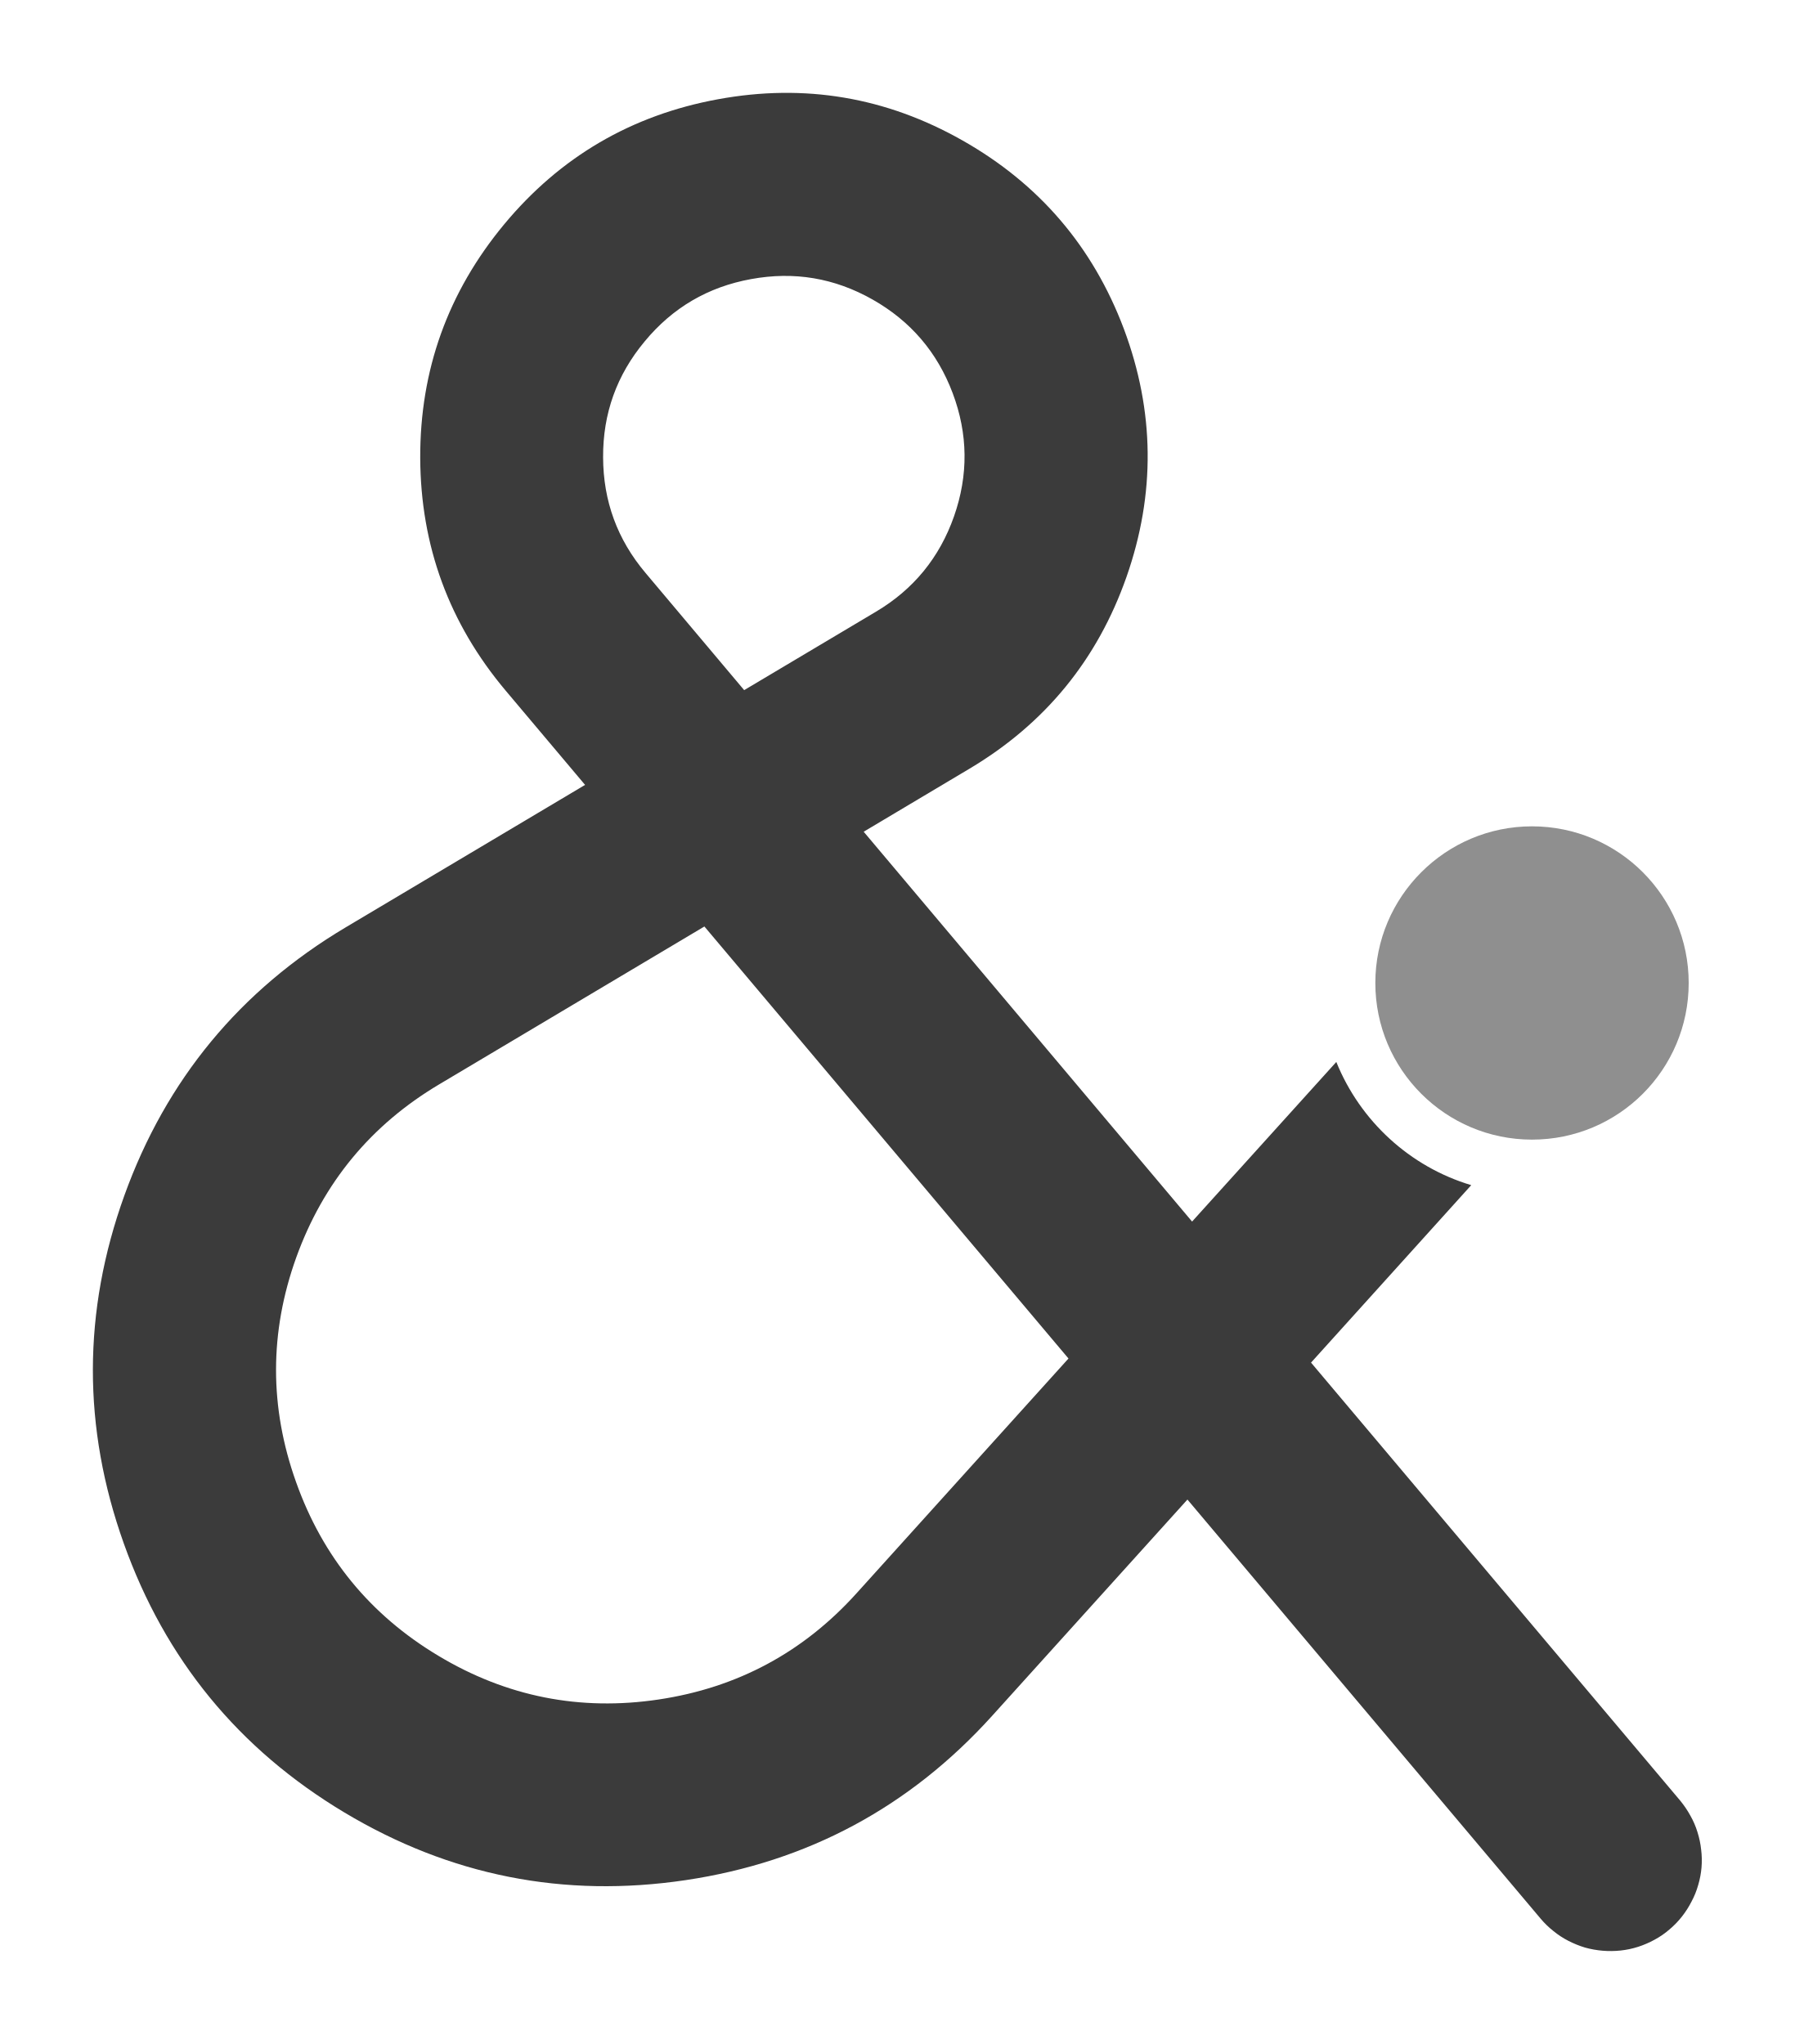
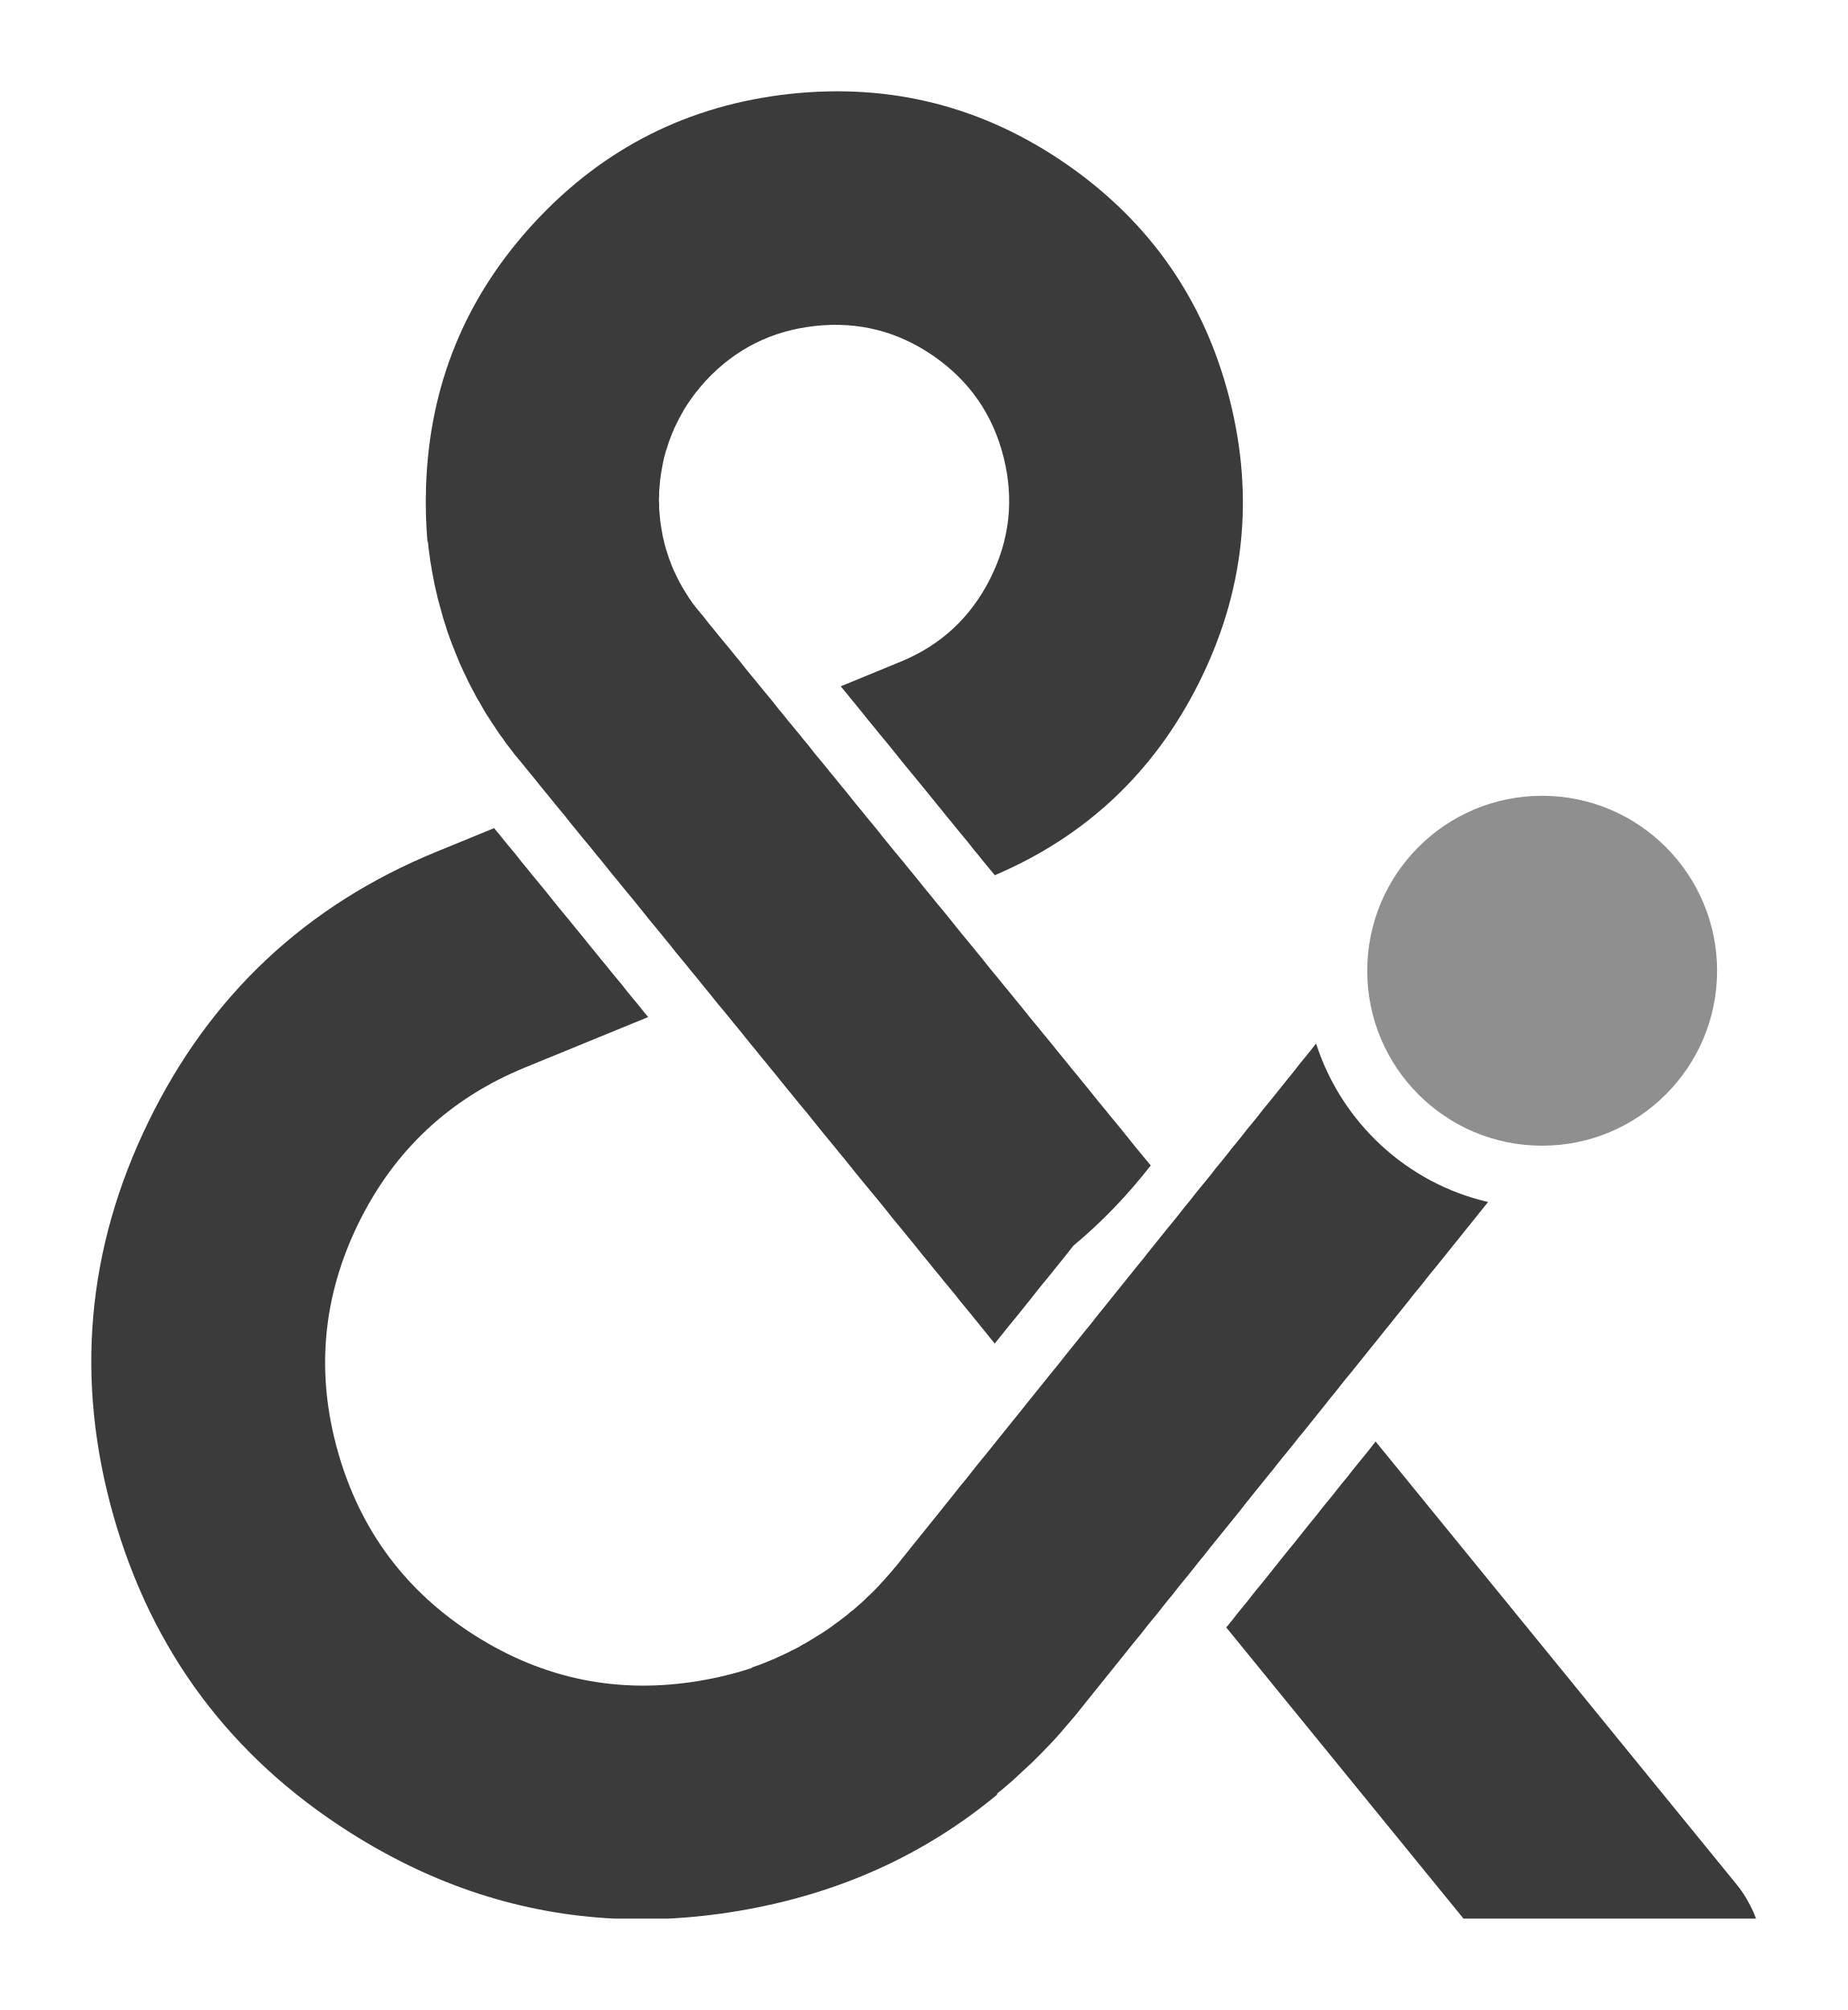
- <svg xmlns="http://www.w3.org/2000/svg" viewBox="-5.00 -5.00 96.57 110.00" role="img" aria-label="Coleira &amp; Passaporte">
-   <path fill="#3B3B3B" d="M77.89 98.25 58.89 75.7 48.39 87.33Q41.73 94.71 31.9 96.18Q22.06 97.65 13.53 92.54Q5 87.43 1.66 78.06Q-1.68 68.7 1.69 59.34Q5.06 49.99 13.61 44.9L26.48 37.24L22.21 32.17Q17.64 26.74 17.61 19.64Q17.59 12.55 22.12 7.08Q26.65 1.62 33.64 0.34Q40.62 -0.94 46.79 2.56Q52.97 6.06 55.47 12.7Q57.96 19.35 55.61 26.05Q53.26 32.74 47.16 36.37L41.47 39.76L59.14 60.74L66.9 52.15C68.18 55.32 70.85 57.79 74.16 58.78L65.54 68.33L85.41 91.91Q85.72 92.29 85.95 92.71Q86.19 93.13 86.33 93.59Q86.48 94.06 86.53 94.54Q86.59 95.02 86.55 95.5Q86.51 95.98 86.37 96.45Q86.24 96.91 86.01 97.34Q85.79 97.77 85.49 98.15Q85.19 98.53 84.82 98.84Q84.45 99.16 84.02 99.39Q83.6 99.62 83.14 99.77Q82.67 99.92 82.19 99.97Q81.71 100.02 81.23 99.98Q80.75 99.94 80.28 99.81Q79.82 99.67 79.39 99.45Q78.96 99.23 78.58 98.92Q78.2 98.62 77.89 98.25ZM52.49 68.11 32.9 44.86 18.64 53.35Q13.12 56.63 10.94 62.67Q8.77 68.71 10.93 74.76Q13.08 80.81 18.59 84.11Q24.09 87.41 30.44 86.46Q36.79 85.51 41.09 80.74ZM35.04 32.14 42.13 27.92Q45.16 26.12 46.33 22.79Q47.5 19.46 46.26 16.16Q45.02 12.86 41.95 11.12Q38.88 9.38 35.41 10.02Q31.94 10.65 29.69 13.37Q27.43 16.08 27.45 19.61Q27.46 23.14 29.73 25.83Z" />
-   <path fill="#8F8F8F" d="M85.86 47.9C85.86 52.56 82.09 56.33 77.43 56.33C72.78 56.33 69 52.56 69 47.9C69 43.25 72.78 39.47 77.43 39.47C82.09 39.47 85.86 43.25 85.86 47.9Z" />
+ <svg xmlns="http://www.w3.org/2000/svg" viewBox="-5.00 -5.00 101.12 110.00" role="img" aria-label="Coleira &amp; Passaporte">
+   <path fill="#3B3B3B" d="M49.61 93.19Q43.55 98.23 35.35 99.59Q33.42 99.91 31.55 100H28.66Q21 99.63 14.15 95.28Q4.37 89.08 1.21 77.95Q-1.95 66.81 3.12 56.4Q8.19 45.99 18.9 41.61L22.05 40.32L22.12 40.41L22.41 40.76L22.7 41.12L22.99 41.47L23.28 41.82L23.56 42.18L23.85 42.53L24.14 42.89L24.43 43.24L24.72 43.59L25.01 43.95L25.29 44.3L25.58 44.66L25.87 45.01L26.16 45.36L26.45 45.72L26.74 46.07L27.03 46.43L27.31 46.78L27.6 47.13L27.89 47.49L28.18 47.84L28.47 48.2L28.76 48.55L29.05 48.9L29.33 49.26L29.62 49.61L29.91 49.96L30.2 50.32L30.48 50.66L23.74 53.42Q17.54 55.96 14.6 61.99Q11.67 68.01 13.5 74.46Q15.33 80.91 20.99 84.5Q26.65 88.09 33.26 86.99Q34.77 86.74 36.16 86.28L36.15 86.26L36.2 86.24L36.4 86.17L36.6 86.1L36.8 86.02L37 85.94L37.19 85.86L37.39 85.78L37.58 85.69L37.78 85.6L37.97 85.51L38.16 85.42L38.35 85.32L38.54 85.23L38.73 85.13L38.91 85.02L39.1 84.92L39.28 84.81L39.46 84.7L39.64 84.59L39.82 84.48L40 84.37L40.18 84.25L40.36 84.13L40.53 84.01L40.7 83.88L40.87 83.76L41.04 83.63L41.21 83.5L41.38 83.37L41.54 83.23L41.71 83.1L41.87 82.96L42.03 82.82L42.19 82.68L42.35 82.53L42.5 82.38L42.65 82.24L42.81 82.09L42.96 81.93L43.11 81.78L43.25 81.62L43.4 81.46L43.54 81.3L43.68 81.14L43.82 80.98L43.96 80.81L44.1 80.65L44.36 80.32L44.65 79.96L44.93 79.61L45.22 79.25L45.51 78.89L46.37 77.82L46.65 77.47L46.94 77.11L47.23 76.75L47.51 76.39L47.8 76.04L48.09 75.68L48.37 75.32L48.95 74.61L49.24 74.25L49.52 73.9L49.81 73.54L50.1 73.18L50.67 72.47L50.96 72.11L51.24 71.76L51.53 71.4L52.68 69.97L52.97 69.62L53.25 69.26L54.11 68.19L54.4 67.83L54.69 67.48L54.97 67.12L55.26 66.76L55.83 66.05L56.12 65.69L56.41 65.33L57.27 64.26L57.56 63.91L57.84 63.55L58.13 63.19L58.7 62.48L58.99 62.12L59.28 61.77L59.85 61.05L60.14 60.7L60.42 60.34L60.71 59.98L61 59.63L61.29 59.27L61.57 58.91L61.86 58.56L62.15 58.2L62.43 57.84L62.72 57.49L63.01 57.13L63.29 56.77L63.58 56.42L63.87 56.06L64.15 55.7L64.44 55.35L64.73 54.99L65.02 54.63L65.3 54.28L65.59 53.92L65.88 53.56L66.16 53.2L66.45 52.85L66.74 52.49L67.02 52.13L67.04 52.11C68.43 56.42 72 59.75 76.45 60.78L76.4 60.85L76.11 61.21L75.83 61.56L75.54 61.92L75.25 62.28L74.97 62.63L74.68 62.99L74.39 63.35L74.11 63.7L73.82 64.06L73.53 64.42L73.24 64.77L72.96 65.13L72.67 65.49L72.38 65.84L72.1 66.2L71.81 66.56L71.52 66.92L71.24 67.27L70.95 67.63L70.66 67.99L70.38 68.34L70.09 68.7L69.23 69.77L68.94 70.13L68.65 70.48L68.08 71.2L67.79 71.55L67.51 71.91L67.22 72.27L66.36 73.34L66.07 73.69L65.79 74.05L65.21 74.76L64.92 75.12L64.64 75.48L64.35 75.83L64.06 76.19L63.2 77.26L62.92 77.62L62.63 77.98L61.48 79.4L61.19 79.76L60.91 80.12L60.62 80.47L60.05 81.19L59.76 81.54L59.47 81.9L59.19 82.26L58.9 82.61L58.33 83.33L58.04 83.68L57.75 84.04L57.47 84.4L57.18 84.75L56.89 85.11L56.6 85.47L56.32 85.82L55.46 86.89L55.17 87.25L54.88 87.61L54.6 87.96L54.31 88.32L54 88.71L53.76 89L53.52 89.28L53.28 89.56L53.04 89.84L52.79 90.12L52.54 90.39L52.28 90.66L52.02 90.93L51.76 91.19L51.5 91.45L51.23 91.7L50.96 91.95L50.69 92.2L50.42 92.45L50.14 92.69L49.86 92.93L49.57 93.16L49.56 93.17Q49.58 93.18 49.61 93.19ZM18.4 24.65Q18.27 23.18 18.32 21.66Q18.58 13.31 24.25 7.18Q29.93 1.05 38.23 0.14Q46.53 -0.76 53.4 4Q60.26 8.77 62.31 16.86Q64.36 24.96 60.6 32.42Q56.93 39.71 49.45 42.9L49.44 42.88L49.15 42.53L48.86 42.18L48.57 41.82L48.28 41.47L48 41.11L47.71 40.76L47.42 40.41L47.13 40.05L46.84 39.7L46.55 39.34L45.98 38.64L45.69 38.28L45.4 37.93L45.11 37.57L44.82 37.22L44.53 36.87L44.24 36.51L43.96 36.16L43.67 35.8L43.38 35.45L43.09 35.1L42.8 34.74L42.51 34.39L42.23 34.04L41.94 33.68L41.65 33.33L41.36 32.97L41.07 32.62L41.02 32.56L44.28 31.22Q47.59 29.87 49.2 26.67Q50.81 23.47 49.93 20Q49.05 16.53 46.11 14.49Q43.17 12.45 39.61 12.84Q36.05 13.23 33.62 15.85Q33.59 15.89 33.55 15.93L33.49 16L33.42 16.08L33.34 16.17L33.27 16.26L33.2 16.35L33.12 16.44L33.05 16.53L32.98 16.62L32.92 16.71L32.85 16.8L32.78 16.9L32.72 16.99L32.66 17.08L32.59 17.18L32.53 17.28L32.47 17.37L32.41 17.47L32.36 17.57L32.3 17.67L32.25 17.77L32.19 17.87L32.14 17.97L32.09 18.07L32.04 18.17L31.99 18.27L31.94 18.38L31.89 18.48L31.85 18.59L31.8 18.69L31.76 18.8L31.72 18.9L31.68 19.01L31.64 19.11L31.6 19.22L31.57 19.33L31.53 19.44L31.5 19.55L31.46 19.65L31.43 19.76L31.4 19.87L31.37 19.98L31.34 20.09L31.32 20.2L31.29 20.32L31.27 20.43L31.25 20.54L31.23 20.65L31.21 20.76L31.19 20.88L31.17 20.99L31.16 21.1L31.14 21.22L31.13 21.33L31.12 21.44L31.11 21.56L31.1 21.67L31.09 21.79L31.08 21.9L31.08 22.02L31.08 22.13L31.07 22.25L31.07 22.36L31.07 22.48L31.08 22.59L31.08 22.71L31.08 22.82L31.09 22.94L31.1 23.05L31.11 23.17L31.12 23.28L31.13 23.39L31.14 23.51L31.16 23.62L31.17 23.73L31.19 23.85L31.21 23.96L31.23 24.07L31.25 24.18L31.27 24.3L31.29 24.41L31.32 24.52L31.35 24.63L31.37 24.74L31.4 24.85L31.43 24.96L31.46 25.07L31.5 25.18L31.53 25.28L31.57 25.39L31.6 25.5L31.64 25.61L31.68 25.71L31.72 25.82L31.76 25.93L31.8 26.03L31.85 26.14L31.89 26.24L31.94 26.34L31.99 26.45L32.04 26.55L32.09 26.65L32.14 26.75L32.19 26.85L32.25 26.95L32.3 27.05L32.36 27.15L32.42 27.25L32.48 27.35L32.54 27.45L32.6 27.54L32.66 27.64L32.72 27.73L32.79 27.83L32.85 27.92L32.92 28.02L32.99 28.11L33.06 28.2L33.13 28.29L33.23 28.41L33.52 28.76L33.8 29.12L34.09 29.47L34.38 29.83L34.67 30.18L34.96 30.53L35.25 30.89L35.54 31.24L35.82 31.6L36.11 31.95L36.4 32.3L36.69 32.66L36.98 33.01L37.27 33.36L37.55 33.72L37.84 34.07L38.13 34.43L38.42 34.78L38.71 35.13L39 35.49L39.29 35.84L39.57 36.2L39.86 36.55L40.15 36.9L40.44 37.26L40.73 37.61L41.02 37.97L41.31 38.32L41.59 38.67L41.88 39.03L42.17 39.38L42.46 39.74L42.75 40.09L43.04 40.44L43.32 40.8L43.9 41.51L44.19 41.86L44.48 42.21L44.77 42.57L45.06 42.92L45.34 43.27L45.63 43.63L45.92 43.98L46.21 44.34L46.5 44.69L46.79 45.04L47.08 45.4L47.36 45.75L47.65 46.11L47.94 46.46L48.23 46.81L48.52 47.17L48.81 47.52L49.09 47.88L49.38 48.23L49.67 48.58L49.96 48.94L50.25 49.29L50.54 49.65L50.83 50L51.11 50.35L51.4 50.71L51.69 51.06L52.27 51.77L52.56 52.12L52.85 52.48L53.42 53.18L53.71 53.54L54 53.89L54.29 54.25L54.58 54.6L54.86 54.95L55.15 55.31L55.44 55.66L55.49 55.72L55.73 56.02L56.02 56.37L56.31 56.72L56.6 57.08L56.88 57.43L57.17 57.79L57.46 58.14L57.63 58.35L57.75 58.49L57.99 58.78C56.74 60.39 55.32 61.87 53.76 63.17L53.74 63.19L53.46 63.55L53.17 63.91L52.6 64.62L52.31 64.98L52.02 65.33L51.73 65.69L51.45 66.05L50.59 67.12L50.3 67.47L50.01 67.83L49.45 68.53L48.09 66.85L47.85 66.56L47.56 66.21L47.28 65.85L46.99 65.5L46.7 65.15L46.41 64.79L46.12 64.44L45.83 64.08L45.59 63.79L45.54 63.73L45.26 63.38L44.97 63.02L44.68 62.67L44.39 62.31L44.1 61.96L43.81 61.61L43.53 61.25L42.95 60.54L42.66 60.19L42.37 59.84L41.79 59.13L41.51 58.78L41.22 58.42L40.93 58.07L40.64 57.71L40.35 57.36L40.06 57.01L39.77 56.65L39.49 56.3L39.2 55.94L38.91 55.59L38.62 55.24L38.33 54.88L38.04 54.53L37.75 54.17L37.47 53.82L37.18 53.47L36.89 53.11L36.6 52.76L36.31 52.4L36.02 52.05L35.74 51.7L35.45 51.34L35.16 50.99L34.87 50.63L34.58 50.28L34.29 49.93L34 49.57L33.43 48.87L33.14 48.51L32.85 48.16L32.56 47.8L32.27 47.45L31.98 47.1L31.7 46.74L31.41 46.39L31.12 46.03L30.83 45.68L30.54 45.33L30.25 44.97L29.97 44.62L29.68 44.26L29.39 43.91L29.1 43.56L28.81 43.2L28.52 42.85L28.23 42.49L27.95 42.14L27.66 41.79L27.37 41.43L27.08 41.08L26.79 40.73L26.5 40.37L26.21 40.02L25.93 39.66L25.64 39.31L25.35 38.96L25.06 38.6L24.77 38.25L24.48 37.89L24.2 37.54L23.91 37.19L23.62 36.83L23.33 36.48L23.18 36.3L23.02 36.09L22.85 35.87L22.69 35.66L22.54 35.44L22.38 35.23L22.23 35.01L22.08 34.78L21.93 34.56L21.79 34.34L21.64 34.11L21.5 33.88L21.37 33.65L21.24 33.42L21.1 33.19L20.98 32.96L20.85 32.72L20.73 32.49L20.61 32.25L20.5 32.01L20.38 31.77L20.27 31.53L20.16 31.29L20.06 31.04L19.96 30.8L19.86 30.55L19.76 30.3L19.67 30.06L19.58 29.81L19.49 29.56L19.41 29.3L19.33 29.05L19.25 28.8L19.18 28.54L19.11 28.29L19.04 28.03L18.97 27.78L18.91 27.52L18.85 27.26L18.79 27L18.74 26.74L18.69 26.48L18.64 26.22L18.6 25.96L18.55 25.69L18.52 25.43L18.48 25.17L18.45 24.9L18.42 24.64L18.42 24.63ZM91.12 100H75.11L62.12 84.06L62.14 84.04L62.43 83.69L62.71 83.33L63.29 82.62L63.57 82.26L63.86 81.9L64.15 81.55L65.29 80.12L65.58 79.76L65.87 79.41L66.73 78.33L67.02 77.98L67.3 77.62L67.59 77.26L67.88 76.91L68.45 76.19L68.74 75.84L69.02 75.48L69.89 74.41L70.17 74.05L70.3 73.89L90.06 98.13Q90.46 98.62 90.75 99.18Q90.97 99.58 91.12 100Z" />
+   <path fill="#8F8F8F" d="M88.99 48.13C88.99 53.41 84.7 57.7 79.41 57.7C74.12 57.7 69.84 53.41 69.84 48.13C69.84 42.84 74.12 38.55 79.41 38.55C84.7 38.55 88.99 42.84 88.99 48.13Z" />
</svg>
